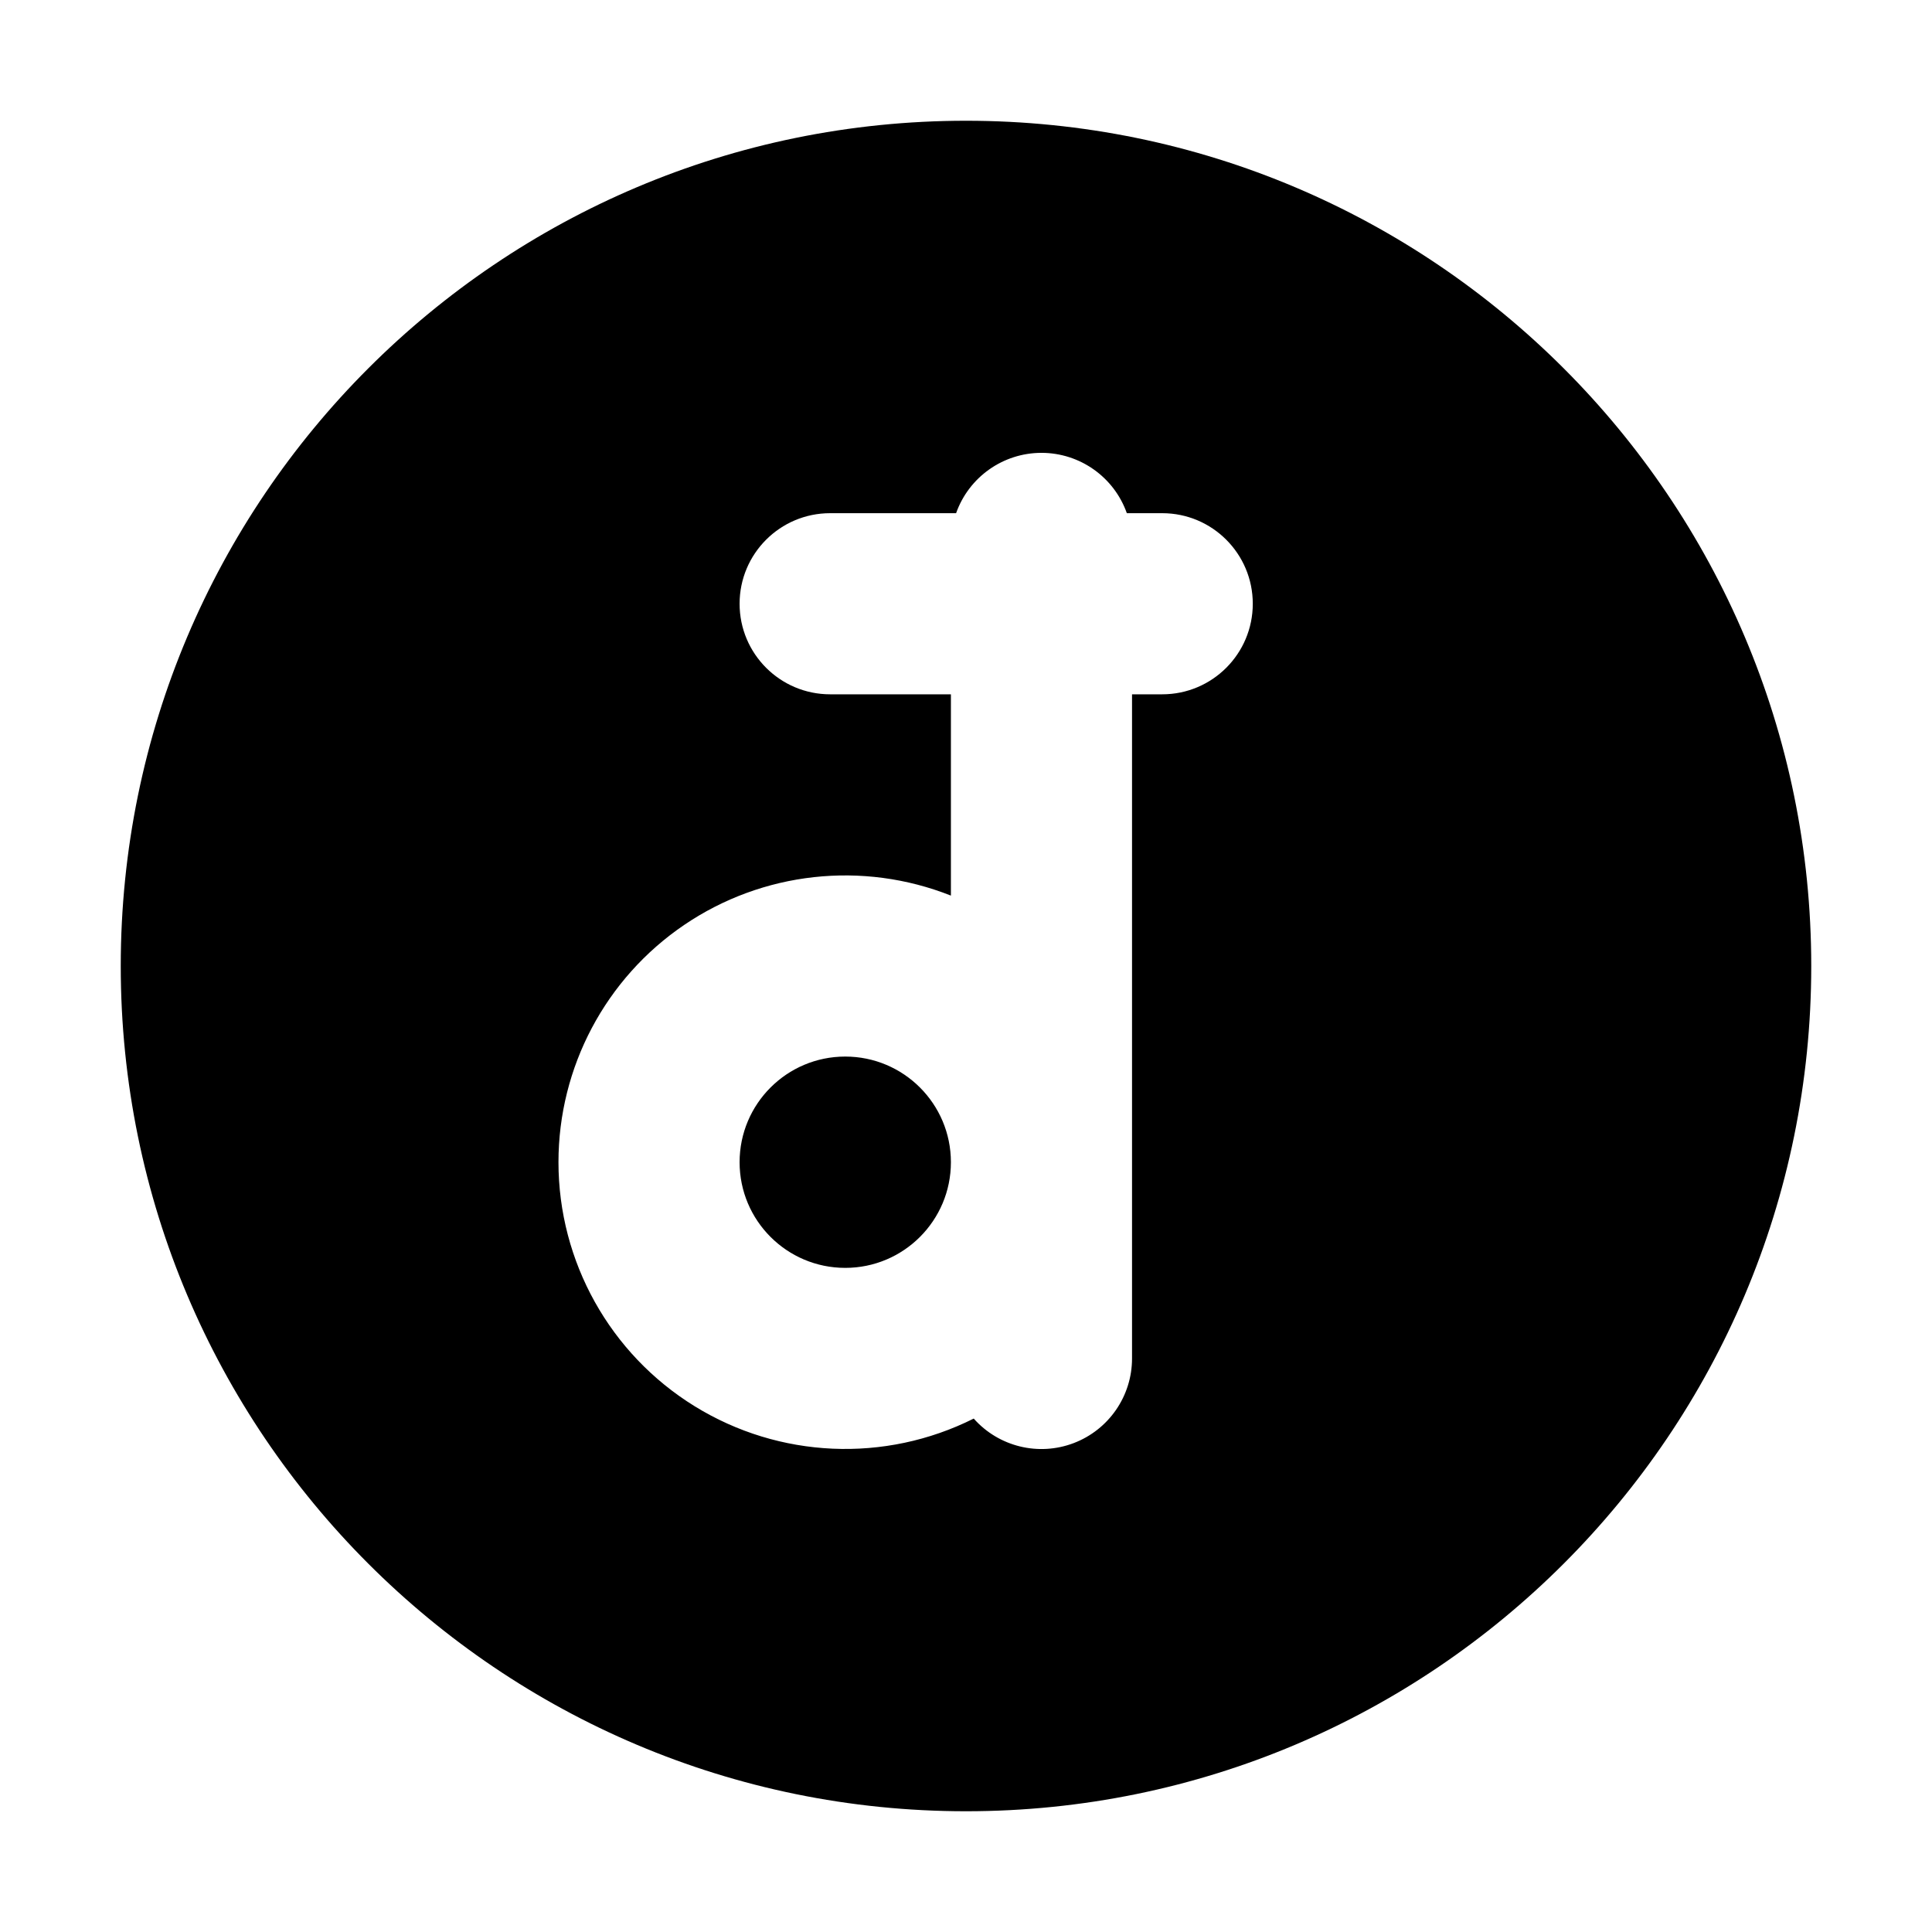
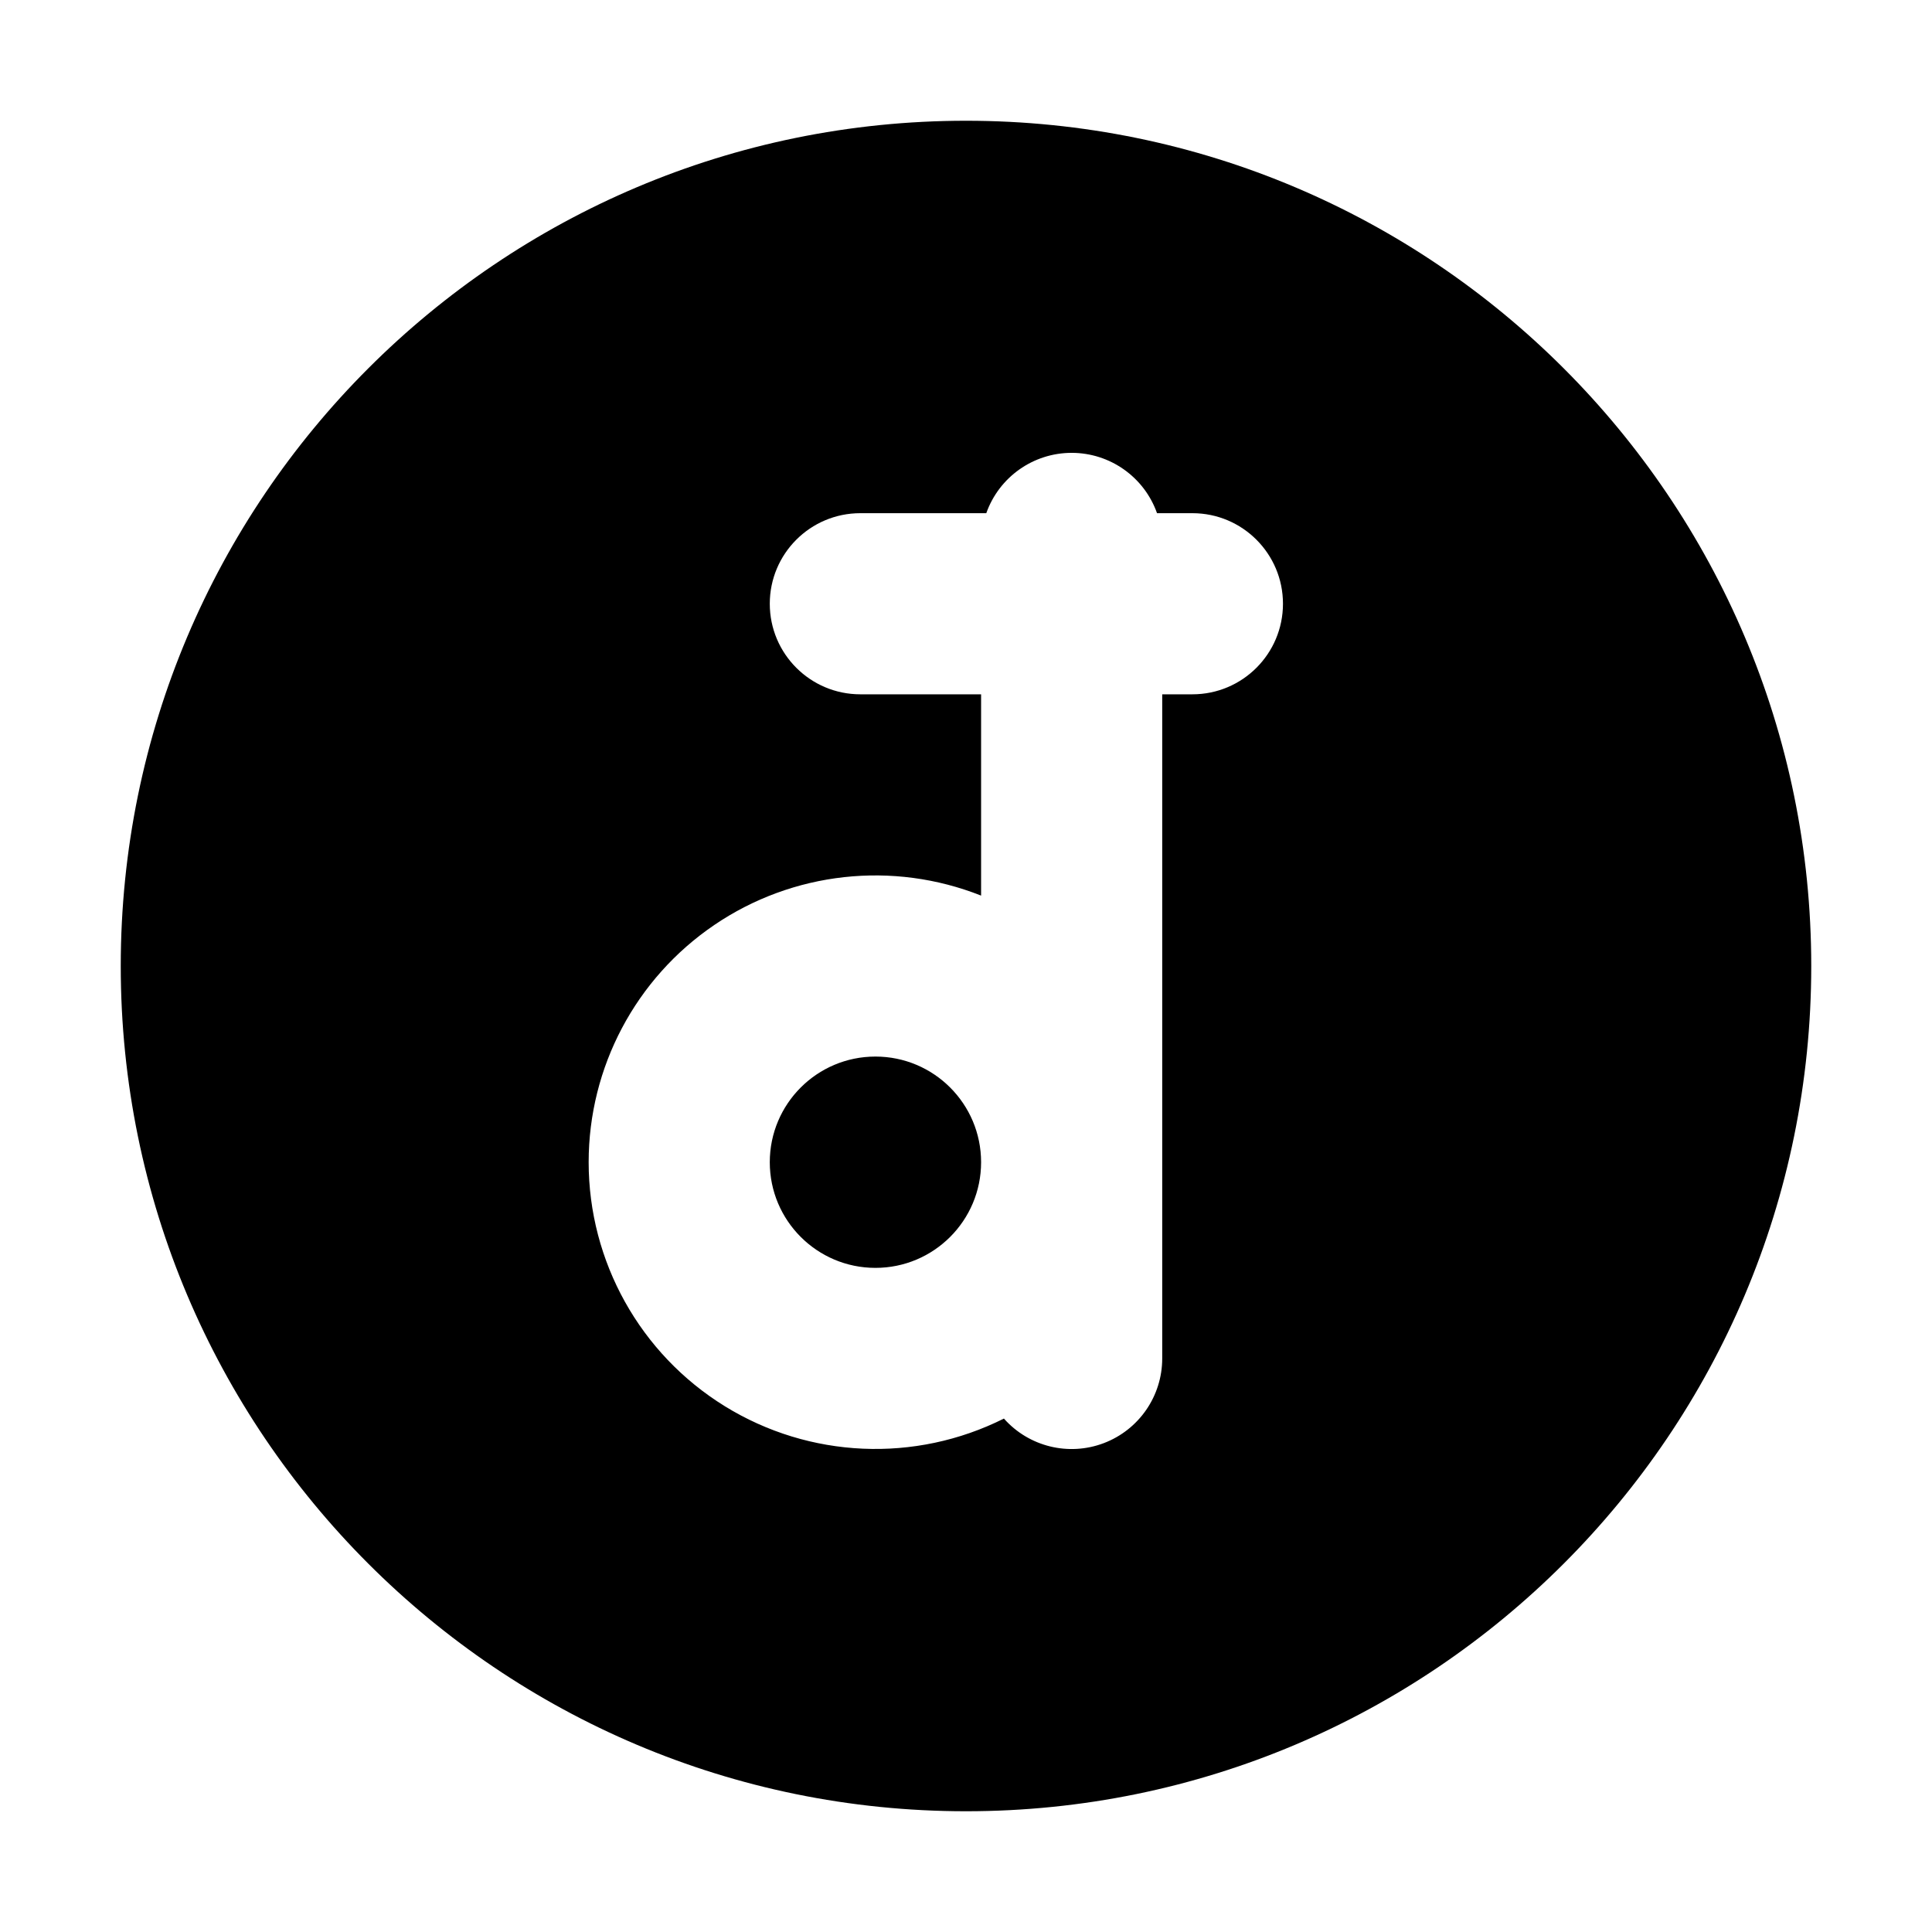
<svg xmlns="http://www.w3.org/2000/svg" viewBox="0 0 16 16" fill="none" stroke="currentColor" stroke-width="1.25" stroke-linecap="round" stroke-linejoin="round">
-   <path fill="currentColor" fill-rule="evenodd" stroke="none" d="M1 8A7 7 0 1 0 15 8A7 7 0 1 0 1 8ZM7.918 4.25A0.75 0.75 0 0 1 9.332 4.25H9.625A0.75 0.75 0 0 1 9.625 5.75H9.375V11.25A0.75 0.75 0 0 1 8.064 11.748A2.375 2.375 0 0 1 4.625 9.625A2.375 2.375 0 0 1 7.875 7.417V5.75H6.875A0.75 0.75 0 0 1 6.875 4.25H7.918ZM6.125 9.625A0.875 0.875 0 0 1 7.875 9.625A0.875 0.875 0 0 1 6.125 9.625Z" />
+   <path fill="currentColor" fill-rule="evenodd" stroke="none" d="M1 8A7 7 0 1 0 15 8A7 7 0 1 0 1 8ZM8.168 4.25A0.75 0.75 0 0 1 9.582 4.25H9.875A0.75 0.75 0 0 1 9.875 5.75H9.625V11.25A0.75 0.75 0 0 1 8.314 11.748A2.375 2.375 0 0 1 4.875 9.625A2.375 2.375 0 0 1 8.125 7.417V5.75H7.125A0.75 0.75 0 0 1 7.125 4.25H8.168ZM6.375 9.625A0.875 0.875 0 0 1 8.125 9.625A0.875 0.875 0 0 1 6.375 9.625Z" />
</svg>
